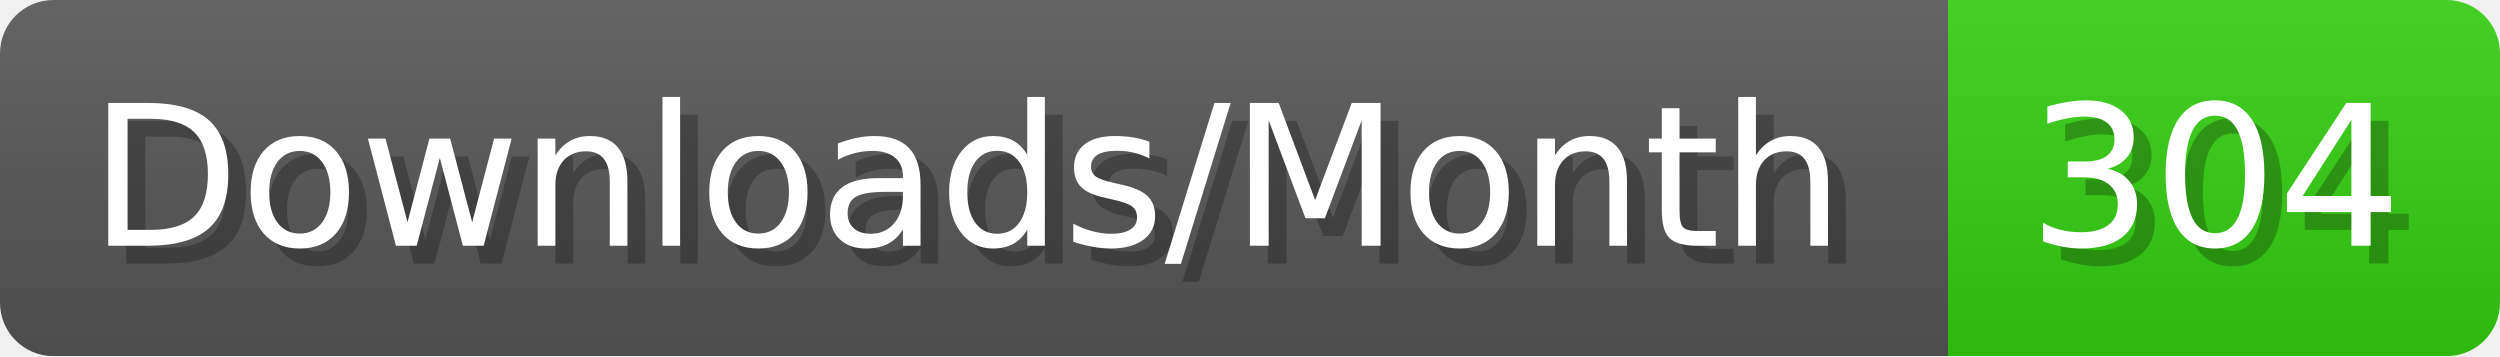
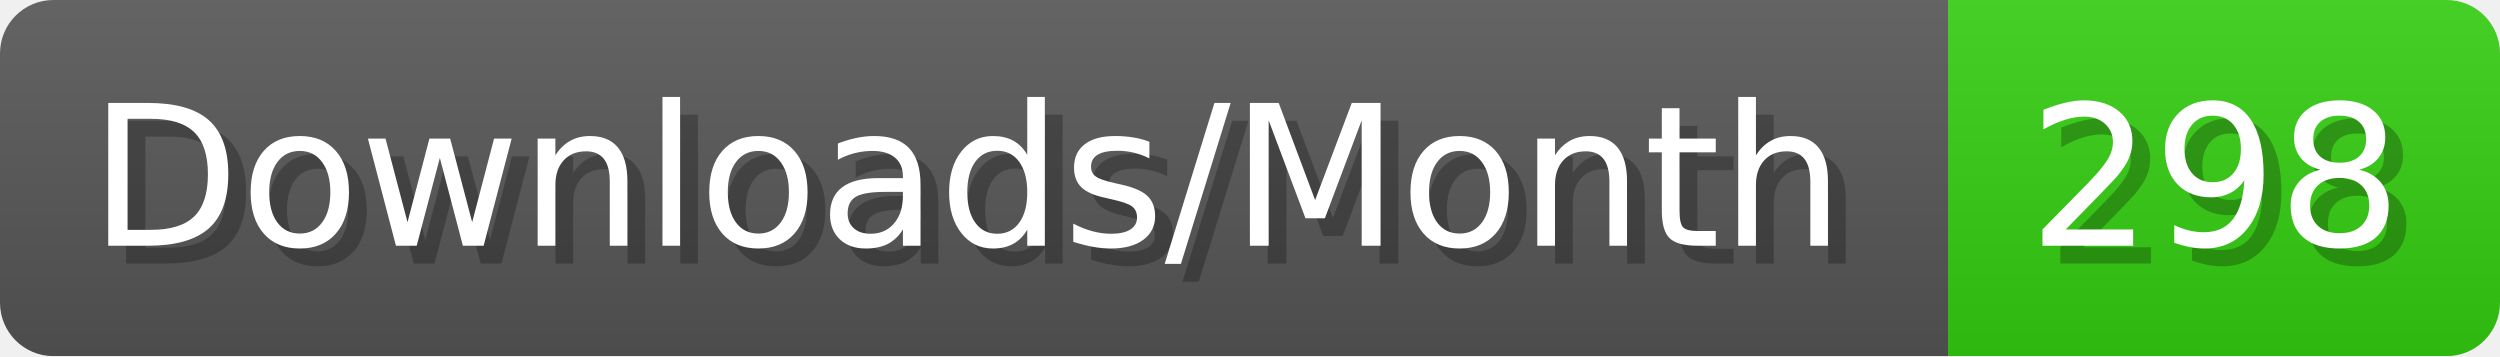
- <svg xmlns="http://www.w3.org/2000/svg" width="140.4" height="20" viewBox="0 0 1404 200" role="img" aria-label="Downloads/Month: 304">
+ <svg xmlns="http://www.w3.org/2000/svg" width="140.4" height="20" viewBox="0 0 1404 200" role="img" aria-label="Downloads/Month: 298">
  <linearGradient id="YlXUI" x2="0" y2="100%">
    <stop offset="0" stop-opacity=".1" stop-color="#EEE" />
    <stop offset="1" stop-opacity=".1" />
  </linearGradient>
  <mask id="JHhop">
    <rect width="1404" height="200" rx="30" fill="#FFF" />
  </mask>
  <g mask="url(#JHhop)">
    <rect width="1094" height="200" fill="#555" />
    <rect width="310" height="200" fill="#3C1" x="1094" />
    <rect width="1404" height="200" fill="url(#YlXUI)" />
  </g>
  <g aria-hidden="true" fill="#fff" text-anchor="start" font-family="Verdana,DejaVu Sans,sans-serif" font-size="110">
    <text x="60" y="148" textLength="994" fill="#000" opacity="0.25">Downloads/Month</text>
    <text x="50" y="138" textLength="994">Downloads/Month</text>
-     <text x="1149" y="148" textLength="210" fill="#000" opacity="0.25">304</text>
-     <text x="1139" y="138" textLength="210">304</text>
+     <text x="1149" y="148" textLength="210" fill="#000" opacity="0.25">298</text>
+     <text x="1139" y="138" textLength="210">298</text>
  </g>
</svg>
